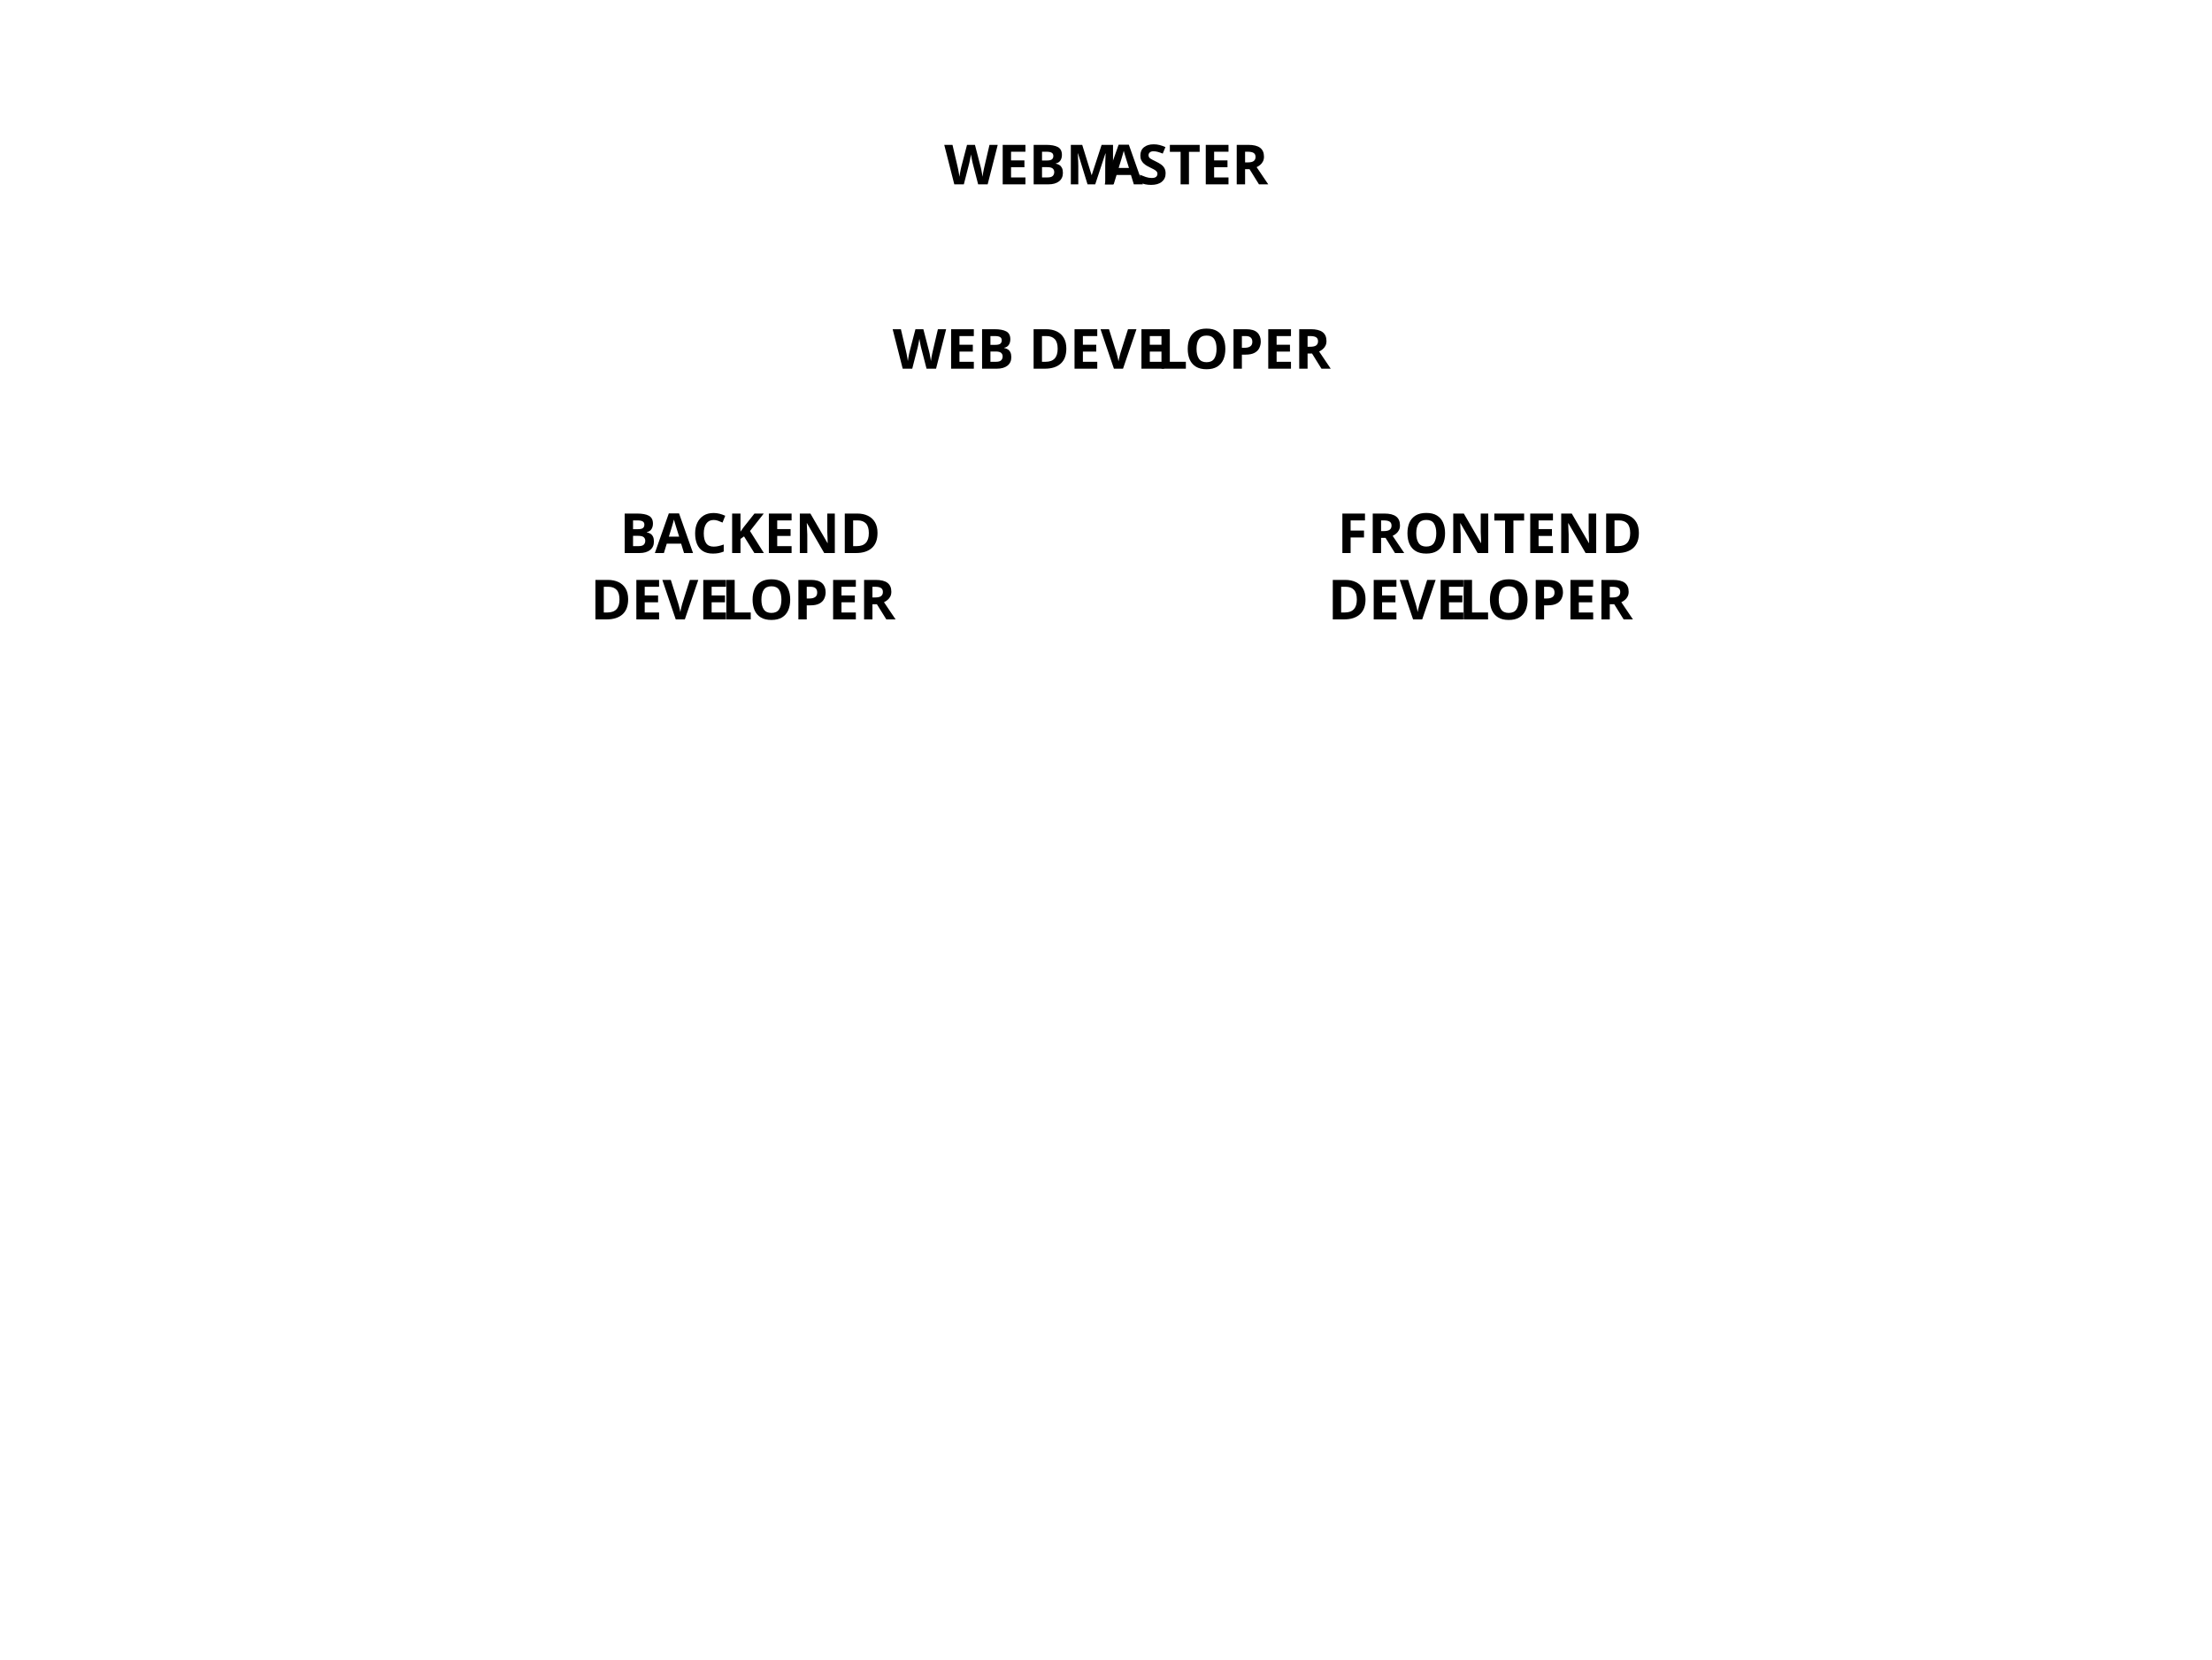
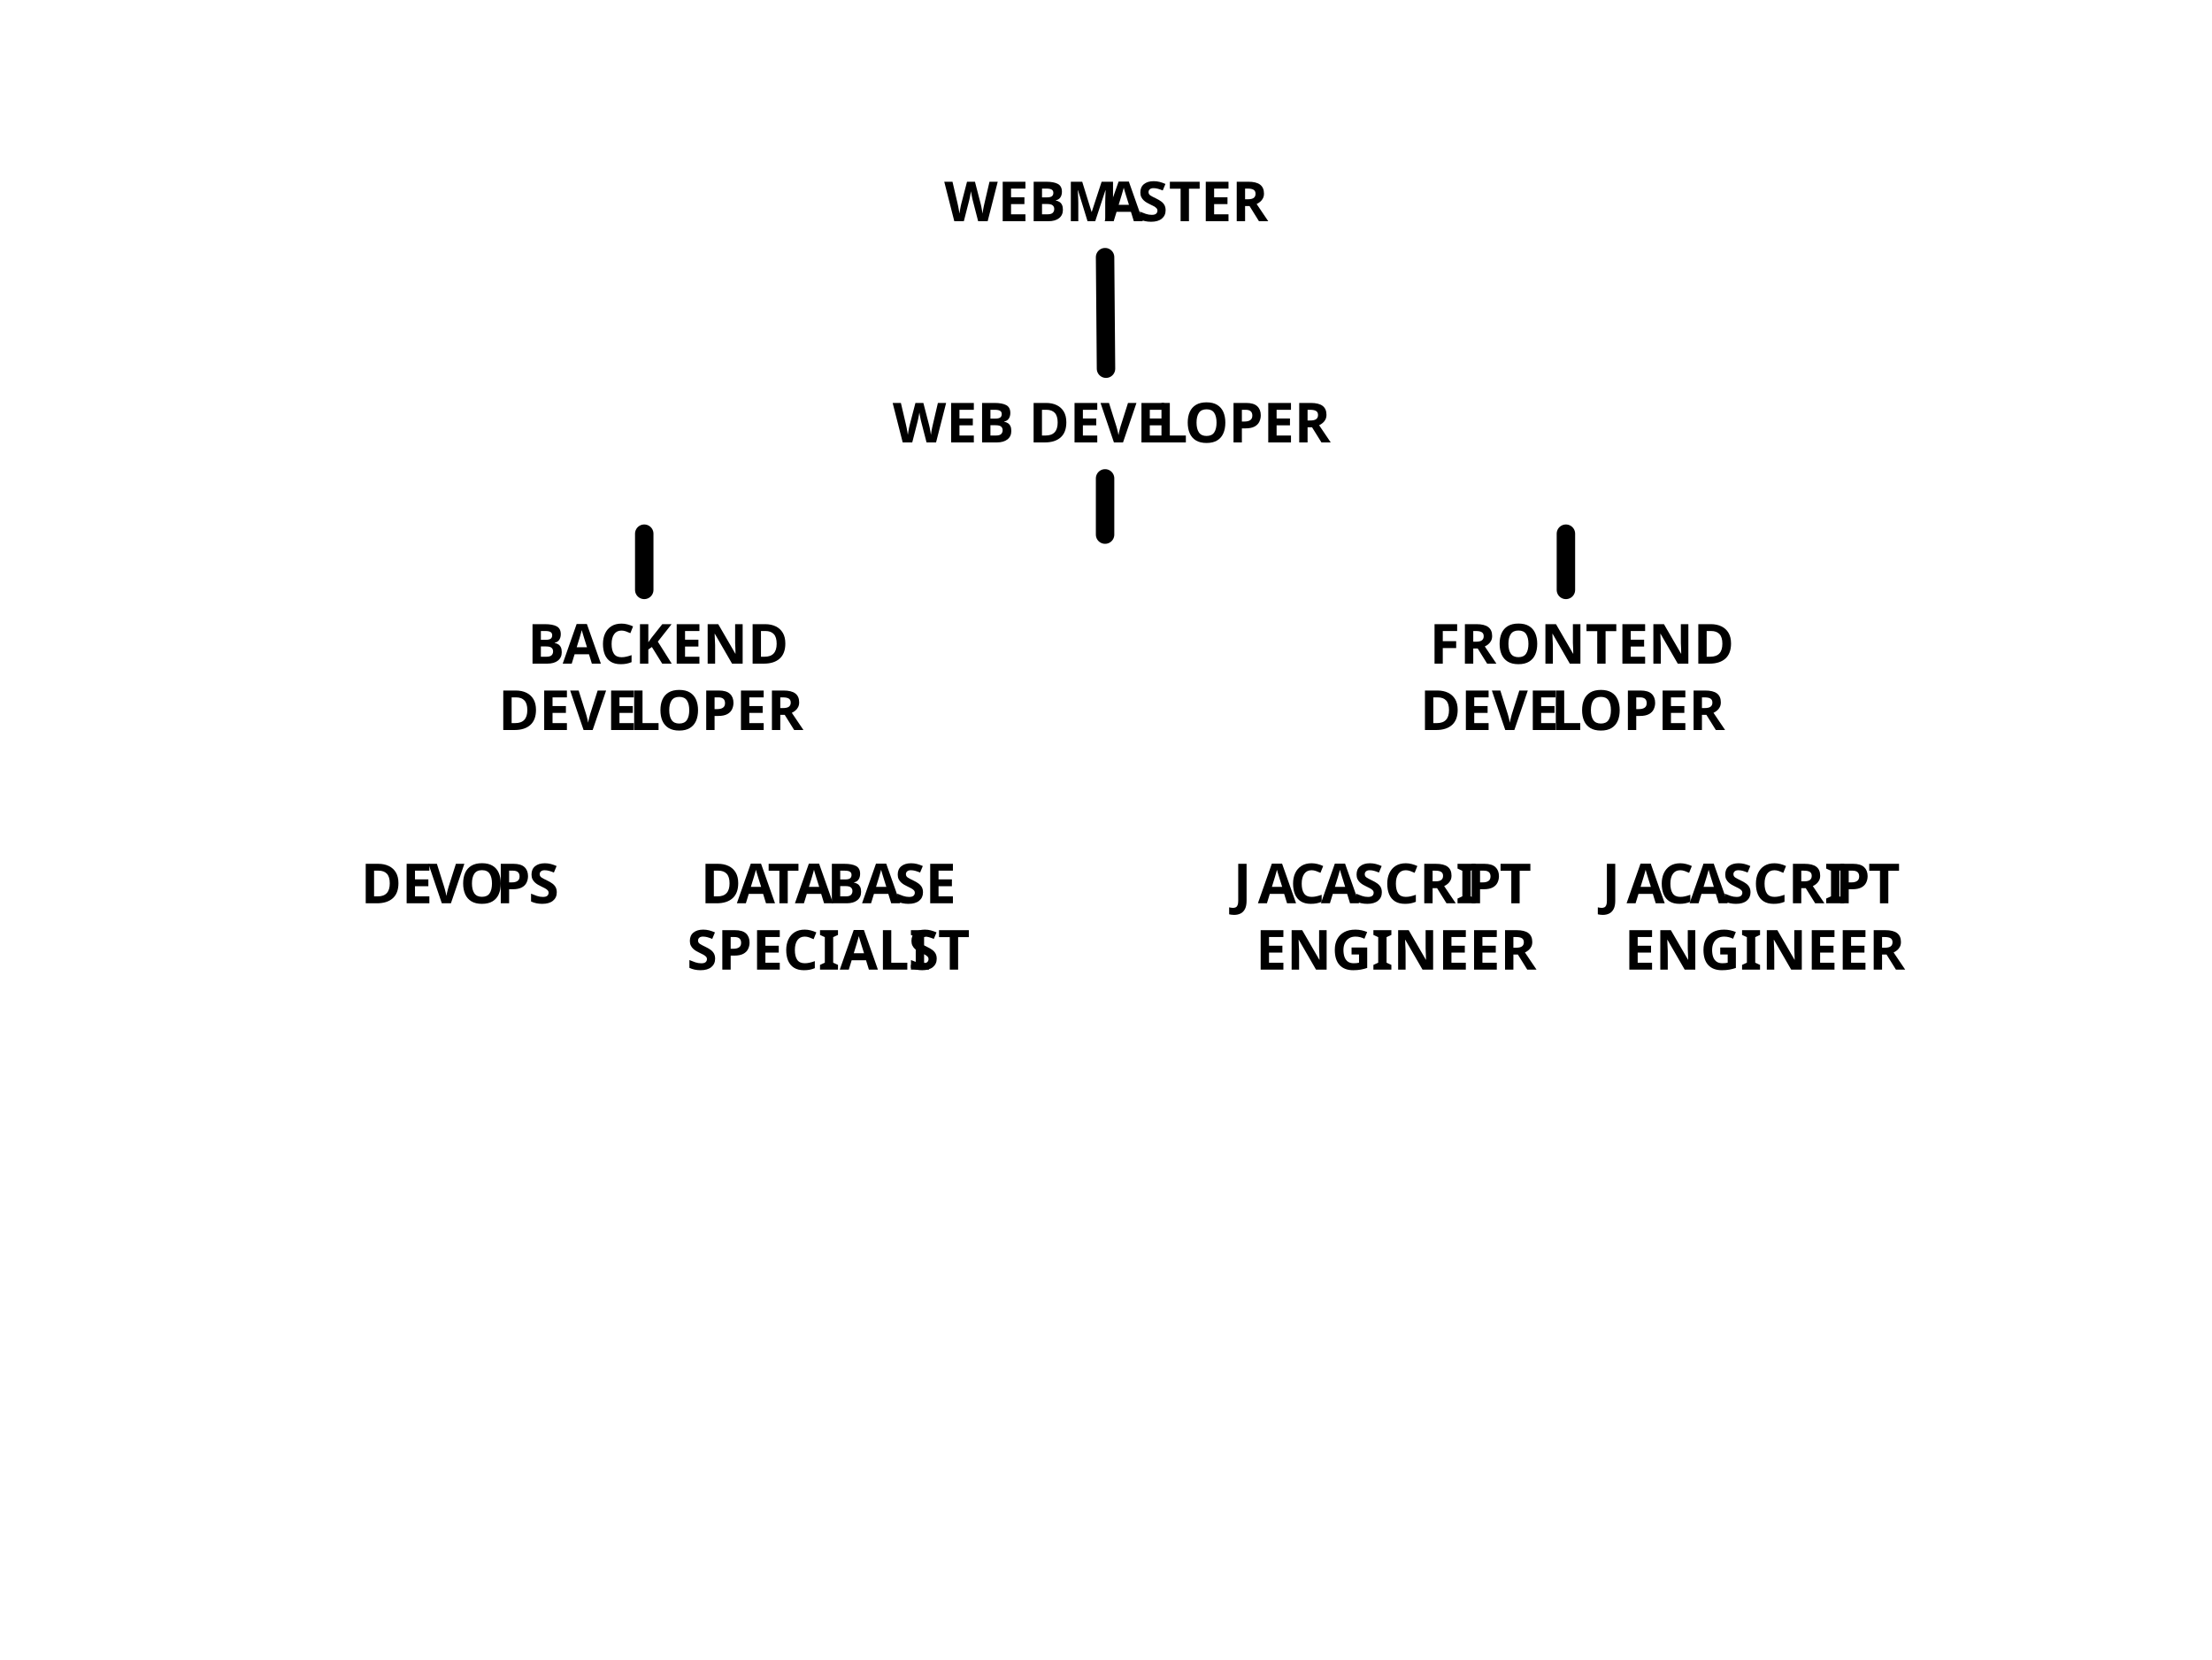
- <svg xmlns="http://www.w3.org/2000/svg" id="4233a56c-32d2-4fac-bfe9-ca7f68ac8b0e" data-name="Layer 1" width="1200" height="900" viewBox="0 0 1200 900">
-   <text transform="translate(512.25 100)" style="font-size: 30px;font-family: ChevinPro-Bold, Chevin Pro;font-weight: 700">WEBM<tspan x="87.03" y="0" style="letter-spacing: 0.013em">A</tspan>
+ <svg xmlns="http://www.w3.org/2000/svg" id="d0836ee1-64fb-4112-bcf0-d559ee1eeb06" data-name="Layer 1" width="1200" height="900" viewBox="0 0 1200 900">
+   <text transform="translate(512.25 120)" style="font-size: 30px;font-family: ChevinPro-Bold, Chevin Pro;font-weight: 700">WEBM<tspan x="87.03" y="0" style="letter-spacing: 0.013em">A</tspan>
    <tspan x="104.76" y="0" style="letter-spacing: -0.018em">S</tspan>
    <tspan x="121.8" y="0" style="letter-spacing: 0em">TER</tspan>
  </text>
-   <text transform="translate(484.26 200)" style="font-size: 30px;font-family: ChevinPro-Bold, Chevin Pro;font-weight: 700">WEB DEVE<tspan x="143.13" y="0" style="letter-spacing: -0.035em">L</tspan>
+   <text transform="translate(484.26 240)" style="font-size: 30px;font-family: ChevinPro-Bold, Chevin Pro;font-weight: 700">WEB DEVE<tspan x="143.13" y="0" style="letter-spacing: -0.035em">L</tspan>
    <tspan x="158.34" y="0" style="letter-spacing: -0em">OPER</tspan>
  </text>
-   <text transform="translate(336.19 300)" style="font-size: 30px;font-family: ChevinPro-Bold, Chevin Pro;font-weight: 700">
+   <text transform="translate(286.19 360)" style="font-size: 30px;font-family: ChevinPro-Bold, Chevin Pro;font-weight: 700">
    <tspan style="letter-spacing: -0.006em">B<tspan x="19.08" y="0" style="letter-spacing: -0em">ACKEND</tspan>
    </tspan>
    <tspan x="-15.87" y="36">DEVE</tspan>
    <tspan x="55.14" y="36" style="letter-spacing: -0.035em">L</tspan>
    <tspan x="70.35" y="36">OPER</tspan>
  </text>
-   <text transform="translate(725.53 300)" style="font-size: 30px;font-family: ChevinPro-Bold, Chevin Pro;font-weight: 700">FRONTEND<tspan x="-5.2" y="36">DEVE</tspan>
+   <text transform="translate(775.53 360)" style="font-size: 30px;font-family: ChevinPro-Bold, Chevin Pro;font-weight: 700">FRONTEND<tspan x="-5.2" y="36">DEVE</tspan>
    <tspan x="65.8" y="36" style="letter-spacing: -0.035em">L</tspan>
    <tspan x="81.01" y="36">OPER</tspan>
  </text>
+   <text transform="translate(380.03 490)" style="font-size: 30px;font-family: ChevinPro-Bold, Chevin Pro;font-weight: 700">D<tspan x="19.71" y="0" style="letter-spacing: -0.065em">AT</tspan>
+     <tspan x="51.21" y="0">A</tspan>
+     <tspan x="68.55" y="0" style="letter-spacing: -0.006em">B</tspan>
+     <tspan x="87.63" y="0" style="letter-spacing: 0.013em">A</tspan>
+     <tspan x="105.36" y="0">SE</tspan>
+     <tspan x="-7.41" y="36">SPECIALI</tspan>
+     <tspan x="112.8" y="36" style="letter-spacing: -0.018em">ST</tspan>
+   </text>
+   <text transform="translate(195.7 490)" style="font-size: 30px;font-family: ChevinPro-Bold, Chevin Pro;font-weight: 700">DE<tspan x="36.72" y="0" style="letter-spacing: -0.006em">V</tspan>
+     <tspan x="53.82" y="0">O</tspan>
+     <tspan x="73.26" y="0" style="letter-spacing: -0.01em">P</tspan>
+     <tspan x="91.02" y="0">S</tspan>
+   </text>
+   <text transform="translate(669.03 490)" style="font-size: 30px;font-family: ChevinPro-Bold, Chevin Pro;font-weight: 700">
+     <tspan style="letter-spacing: -0.019em">J</tspan>
+     <tspan x="13.38" y="0">A</tspan>
+     <tspan x="30.72" y="0" style="letter-spacing: 0.015em">C</tspan>
+     <tspan x="47.55" y="0" style="letter-spacing: 0.013em">A</tspan>
+     <tspan x="65.28" y="0">SCRI</tspan>
+     <tspan x="126.66" y="0" style="letter-spacing: -0.01em">P</tspan>
+     <tspan x="144.42" y="0" style="letter-spacing: -0.018em">T</tspan>
+     <tspan x="12.17" y="36">ENGINEER</tspan>
+   </text>
+   <text transform="translate(869.03 490)" style="font-size: 30px;font-family: ChevinPro-Bold, Chevin Pro;font-weight: 700">
+     <tspan style="letter-spacing: -0.019em">J</tspan>
+     <tspan x="13.38" y="0">A</tspan>
+     <tspan x="30.72" y="0" style="letter-spacing: 0.015em">C</tspan>
+     <tspan x="47.55" y="0" style="letter-spacing: 0.013em">A</tspan>
+     <tspan x="65.28" y="0">SCRI</tspan>
+     <tspan x="126.66" y="0" style="letter-spacing: -0.01em">P</tspan>
+     <tspan x="144.42" y="0" style="letter-spacing: -0.018em">T</tspan>
+     <tspan x="12.17" y="36">ENGINEER</tspan>
+   </text>
+   <line x1="599.5" y1="139.5" x2="600" y2="200" style="fill: none;stroke: #000;stroke-linecap: round;stroke-miterlimit: 10;stroke-width: 10px" />
+   <polyline points="599.5 259.5 599.5 270 599.5 290" style="fill: none;stroke: #000;stroke-linecap: round;stroke-miterlimit: 10;stroke-width: 10px" />
+   <line x1="849.5" y1="289.5" x2="849.5" y2="320" style="fill: none;stroke: #000;stroke-linecap: round;stroke-miterlimit: 10;stroke-width: 10px" />
+   <line x1="349.5" y1="289.5" x2="349.5" y2="320" style="fill: none;stroke: #000;stroke-linecap: round;stroke-miterlimit: 10;stroke-width: 10px" />
</svg>
